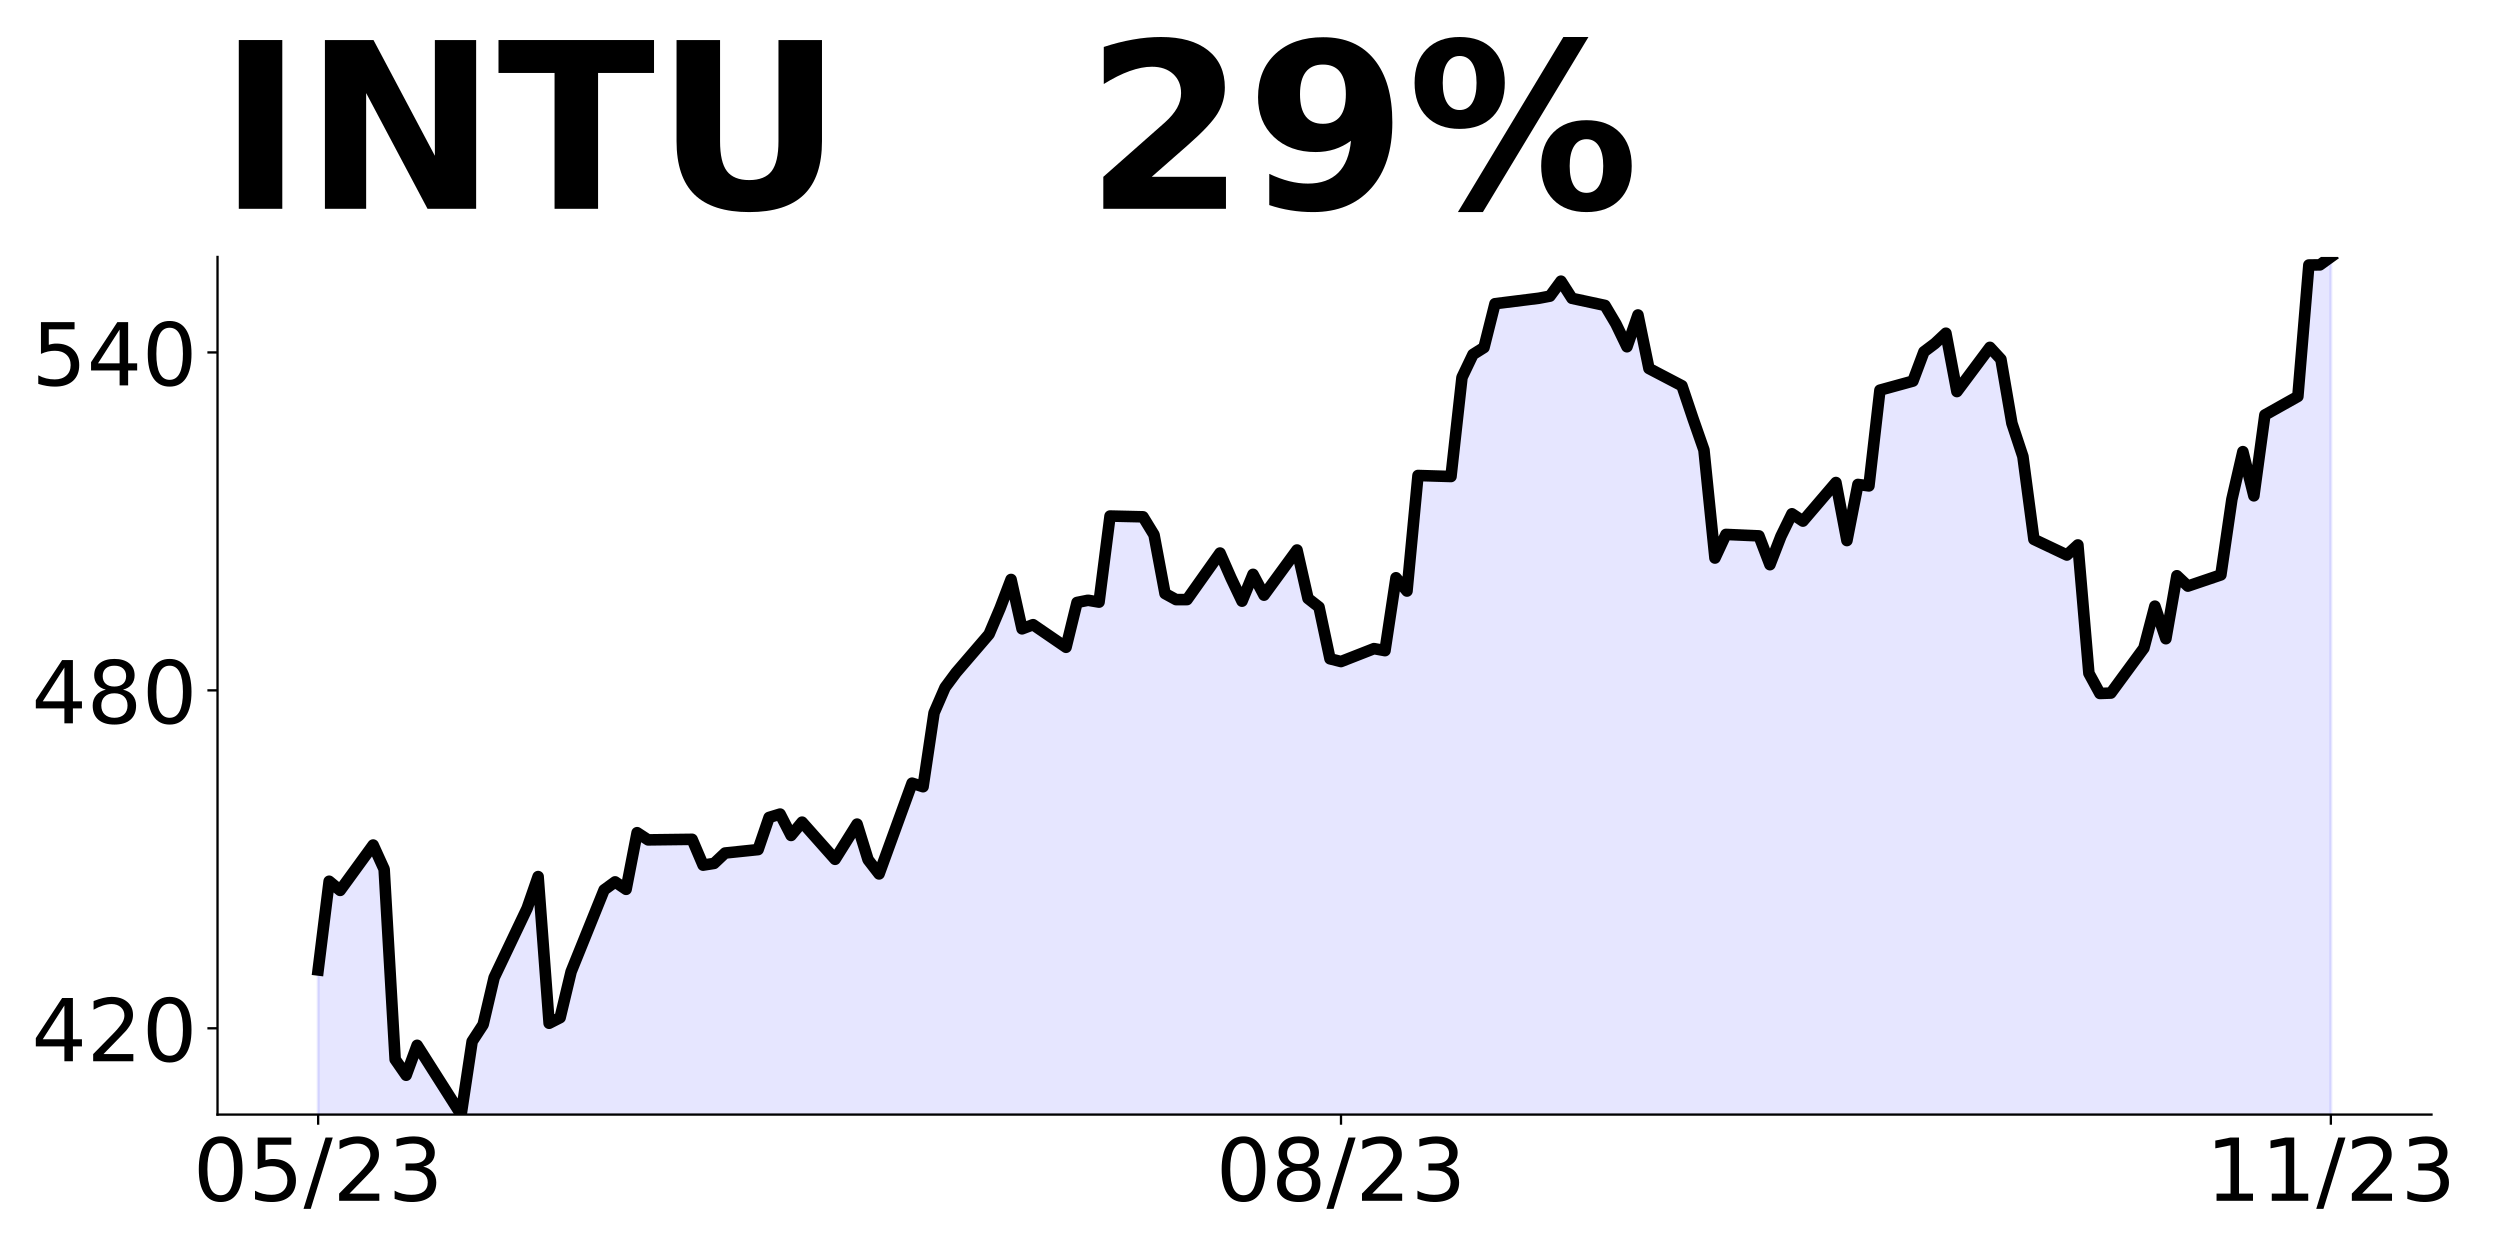
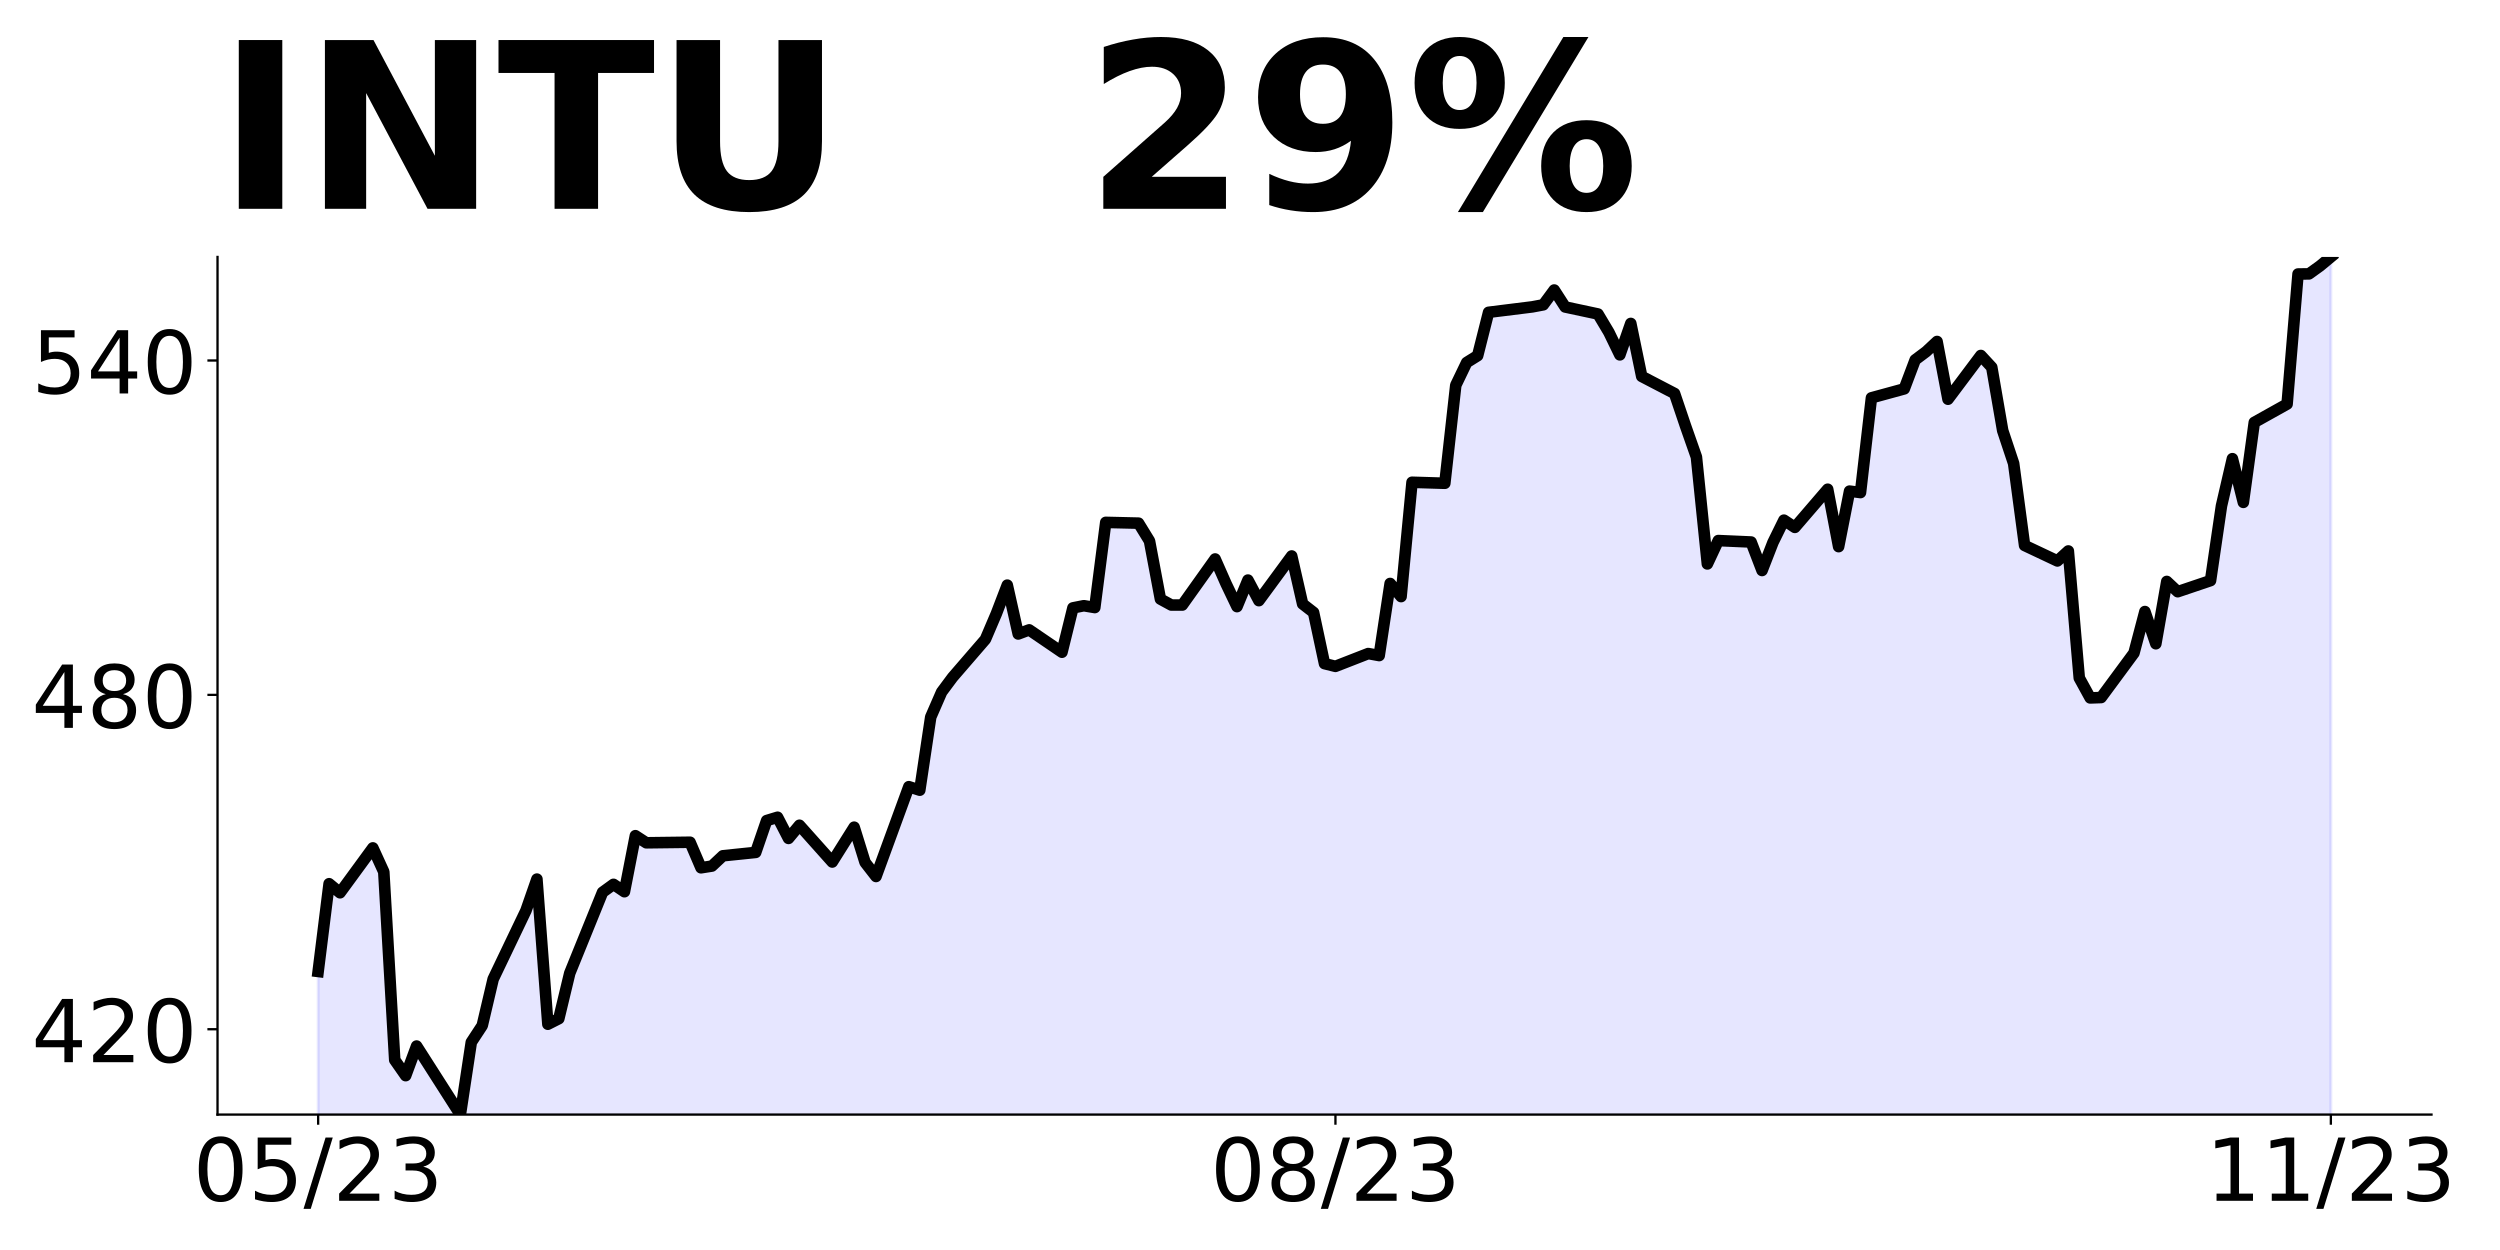
<svg xmlns="http://www.w3.org/2000/svg" xmlns:xlink="http://www.w3.org/1999/xlink" height="432pt" version="1.1" viewBox="0 0 864 432" width="864pt">
  <defs>
    <style type="text/css">
*{stroke-linecap:butt;stroke-linejoin:round;}
  </style>
  </defs>
  <g id="figure_1">
    <g id="patch_1">
      <path d="M 0 432  L 864 432  L 864 0  L 0 0  z " style="fill:none;" />
    </g>
    <g id="axes_1">
      <g id="patch_2">
        <path d="M 75.175 385.2  L 840.324 385.2  L 840.324 88.8  L 75.175 88.8  z " style="fill:none;" />
      </g>
      <g id="PolyCollection_1">
-         <path clip-path="url(#p66c750b097)" d="M 109.954 1172.951  L 109.954 335.21  L 113.756 304.561  L 117.557 307.723  L 128.96 292.049  L 132.761 300.409  L 136.562 366.131  L 140.363 371.602  L 144.164 361.262  L 159.368 385.2  L 163.169 359.924  L 166.97 354.104  L 170.771 337.868  L 182.174 313.911  L 185.975 302.951  L 189.776 353.639  L 193.577 351.699  L 197.378 335.812  L 208.781 307.548  L 212.583 304.774  L 216.384 307.354  L 220.185 287.781  L 223.986 290.264  L 239.19 290.07  L 242.991 298.993  L 246.792 298.392  L 250.593 294.803  L 261.996 293.62  L 265.797 282.505  L 269.598 281.341  L 273.399 288.732  L 277.2 284.134  L 288.603 296.976  L 296.205 284.813  L 300.006 297.112  L 303.807 302.028  L 315.211 270.665  L 319.012 271.889  L 322.813 246.355  L 326.614 237.591  L 330.415 232.462  L 341.818 219.189  L 345.619 210.231  L 349.42 200.263  L 353.221 217.324  L 357.022 215.886  L 368.425 223.698  L 372.226 208.21  L 376.027 207.453  L 379.828 208.094  L 383.629 178.343  L 395.032 178.615  L 398.833 184.834  L 402.634 205.14  L 406.435 207.219  L 410.236 207.219  L 421.64 191.13  L 425.441 199.777  L 429.242 207.763  L 433.043 198.494  L 436.844 205.684  L 448.247 190.08  L 452.048 206.831  L 455.849 209.804  L 459.65 227.681  L 463.451 228.633  L 474.854 224.164  L 478.655 224.864  L 482.456 199.68  L 486.257 204.266  L 490.058 164.333  L 501.461 164.683  L 505.262 130.444  L 509.063 122.496  L 512.864 120.106  L 516.666 104.968  L 531.87 103.064  L 535.671 102.345  L 539.472 97.176  L 543.273 103.103  L 554.676 105.551  L 558.477 111.964  L 562.278 119.834  L 566.079 108.855  L 569.88 127.354  L 581.283 133.319  L 585.084 144.629  L 588.885 155.511  L 592.686 192.859  L 596.487 184.698  L 607.89 185.203  L 611.691 195.152  L 615.492 185.339  L 619.294 177.566  L 623.095 180.092  L 634.498 166.762  L 638.299 186.816  L 642.1 167.423  L 645.901 167.929  L 649.702 134.837  L 661.105 131.703  L 664.906 121.581  L 668.707 118.719  L 672.508 115.157  L 676.309 135.323  L 687.712 120.043  L 691.513 124.169  L 695.314 146.283  L 699.115 157.767  L 702.916 186.402  L 714.319 191.813  L 718.121 188.329  L 721.922 232.692  L 725.723 239.66  L 729.524 239.524  L 740.927 223.99  L 744.728 209.488  L 748.529 220.74  L 752.33 198.977  L 756.131 202.558  L 767.534 198.685  L 771.335 172.581  L 775.136 156.093  L 778.937 171.355  L 782.738 143.421  L 794.141 137.017  L 797.942 91.584  L 801.743 91.545  L 805.544 88.8  L 805.544 1172.951  L 805.544 1172.951  L 801.743 1172.951  L 797.942 1172.951  L 794.141 1172.951  L 782.738 1172.951  L 778.937 1172.951  L 775.136 1172.951  L 771.335 1172.951  L 767.534 1172.951  L 756.131 1172.951  L 752.33 1172.951  L 748.529 1172.951  L 744.728 1172.951  L 740.927 1172.951  L 729.524 1172.951  L 725.723 1172.951  L 721.922 1172.951  L 718.121 1172.951  L 714.319 1172.951  L 702.916 1172.951  L 699.115 1172.951  L 695.314 1172.951  L 691.513 1172.951  L 687.712 1172.951  L 676.309 1172.951  L 672.508 1172.951  L 668.707 1172.951  L 664.906 1172.951  L 661.105 1172.951  L 649.702 1172.951  L 645.901 1172.951  L 642.1 1172.951  L 638.299 1172.951  L 634.498 1172.951  L 623.095 1172.951  L 619.294 1172.951  L 615.492 1172.951  L 611.691 1172.951  L 607.89 1172.951  L 596.487 1172.951  L 592.686 1172.951  L 588.885 1172.951  L 585.084 1172.951  L 581.283 1172.951  L 569.88 1172.951  L 566.079 1172.951  L 562.278 1172.951  L 558.477 1172.951  L 554.676 1172.951  L 543.273 1172.951  L 539.472 1172.951  L 535.671 1172.951  L 531.87 1172.951  L 516.666 1172.951  L 512.864 1172.951  L 509.063 1172.951  L 505.262 1172.951  L 501.461 1172.951  L 490.058 1172.951  L 486.257 1172.951  L 482.456 1172.951  L 478.655 1172.951  L 474.854 1172.951  L 463.451 1172.951  L 459.65 1172.951  L 455.849 1172.951  L 452.048 1172.951  L 448.247 1172.951  L 436.844 1172.951  L 433.043 1172.951  L 429.242 1172.951  L 425.441 1172.951  L 421.64 1172.951  L 410.236 1172.951  L 406.435 1172.951  L 402.634 1172.951  L 398.833 1172.951  L 395.032 1172.951  L 383.629 1172.951  L 379.828 1172.951  L 376.027 1172.951  L 372.226 1172.951  L 368.425 1172.951  L 357.022 1172.951  L 353.221 1172.951  L 349.42 1172.951  L 345.619 1172.951  L 341.818 1172.951  L 330.415 1172.951  L 326.614 1172.951  L 322.813 1172.951  L 319.012 1172.951  L 315.211 1172.951  L 303.807 1172.951  L 300.006 1172.951  L 296.205 1172.951  L 288.603 1172.951  L 277.2 1172.951  L 273.399 1172.951  L 269.598 1172.951  L 265.797 1172.951  L 261.996 1172.951  L 250.593 1172.951  L 246.792 1172.951  L 242.991 1172.951  L 239.19 1172.951  L 223.986 1172.951  L 220.185 1172.951  L 216.384 1172.951  L 212.583 1172.951  L 208.781 1172.951  L 197.378 1172.951  L 193.577 1172.951  L 189.776 1172.951  L 185.975 1172.951  L 182.174 1172.951  L 170.771 1172.951  L 166.97 1172.951  L 163.169 1172.951  L 159.368 1172.951  L 144.164 1172.951  L 140.363 1172.951  L 136.562 1172.951  L 132.761 1172.951  L 128.96 1172.951  L 117.557 1172.951  L 113.756 1172.951  L 109.954 1172.951  z " style="fill:#0000ff;fill-opacity:0.1;stroke:#0000ff;stroke-opacity:0.1;" />
+         <path clip-path="url(#p0b54b388d2)" d="M 109.954 1164.607  L 109.954 335.74  L 113.735 305.415  L 117.515 308.543  L 128.856 293.035  L 132.637 301.308  L 136.417 366.333  L 140.198 371.746  L 143.978 361.516  L 159.099 385.2  L 162.88 360.192  L 166.66 354.434  L 170.441 338.369  L 181.782 314.666  L 185.562 303.822  L 189.342 353.973  L 193.123 352.054  L 196.903 336.335  L 208.244 308.371  L 212.025 305.626  L 215.805 308.179  L 219.586 288.813  L 223.366 291.27  L 238.487 291.078  L 242.268 299.906  L 246.048 299.311  L 249.829 295.761  L 261.17 294.59  L 264.95 283.592  L 268.73 282.441  L 272.511 289.753  L 276.291 285.205  L 287.632 297.91  L 295.193 285.876  L 298.973 298.045  L 302.754 302.909  L 314.095 271.878  L 317.875 273.089  L 321.656 247.826  L 325.436 239.155  L 329.217 234.079  L 340.558 220.948  L 344.338 212.084  L 348.118 202.221  L 351.899 219.102  L 355.679 217.679  L 367.02 225.408  L 370.801 210.085  L 374.581 209.335  L 378.361 209.97  L 382.142 180.534  L 393.483 180.803  L 397.263 186.956  L 401.044 207.047  L 404.824 209.104  L 408.604 209.104  L 419.946 193.185  L 423.726 201.741  L 427.506 209.643  L 431.287 200.472  L 435.067 207.586  L 446.408 192.147  L 450.189 208.72  L 453.969 211.661  L 457.749 229.35  L 461.53 230.292  L 472.871 225.87  L 476.651 226.562  L 480.432 201.645  L 484.212 206.182  L 487.992 166.672  L 499.334 167.018  L 503.114 133.142  L 506.894 125.278  L 510.675 122.913  L 514.455 107.936  L 529.577 106.052  L 533.357 105.341  L 537.137 100.227  L 540.918 106.091  L 552.259 108.513  L 556.039 114.858  L 559.82 122.644  L 563.6 111.781  L 567.38 130.085  L 578.722 135.987  L 582.502 147.177  L 586.282 157.943  L 590.063 194.896  L 593.843 186.821  L 605.184 187.321  L 608.965 197.165  L 612.745 187.456  L 616.525 179.765  L 620.306 182.265  L 631.647 169.075  L 635.427 188.917  L 639.208 169.729  L 642.988 170.23  L 646.768 137.489  L 658.11 134.388  L 661.89 124.373  L 665.67 121.541  L 669.451 118.017  L 673.231 137.97  L 684.572 122.851  L 688.353 126.934  L 692.133 148.813  L 695.913 160.176  L 699.694 188.507  L 711.035 193.862  L 714.815 190.414  L 718.596 234.307  L 722.376 241.202  L 726.156 241.067  L 737.498 225.698  L 741.278 211.349  L 745.058 222.481  L 748.839 200.949  L 752.619 204.493  L 763.96 200.66  L 767.741 174.833  L 771.521 158.52  L 775.301 173.62  L 779.082 145.982  L 790.423 139.646  L 794.203 94.693  L 797.984 94.655  L 801.764 91.939  L 805.544 88.8  L 805.544 1164.607  L 805.544 1164.607  L 801.764 1164.607  L 797.984 1164.607  L 794.203 1164.607  L 790.423 1164.607  L 779.082 1164.607  L 775.301 1164.607  L 771.521 1164.607  L 767.741 1164.607  L 763.96 1164.607  L 752.619 1164.607  L 748.839 1164.607  L 745.058 1164.607  L 741.278 1164.607  L 737.498 1164.607  L 726.156 1164.607  L 722.376 1164.607  L 718.596 1164.607  L 714.815 1164.607  L 711.035 1164.607  L 699.694 1164.607  L 695.913 1164.607  L 692.133 1164.607  L 688.353 1164.607  L 684.572 1164.607  L 673.231 1164.607  L 669.451 1164.607  L 665.67 1164.607  L 661.89 1164.607  L 658.11 1164.607  L 646.768 1164.607  L 642.988 1164.607  L 639.208 1164.607  L 635.427 1164.607  L 631.647 1164.607  L 620.306 1164.607  L 616.525 1164.607  L 612.745 1164.607  L 608.965 1164.607  L 605.184 1164.607  L 593.843 1164.607  L 590.063 1164.607  L 586.282 1164.607  L 582.502 1164.607  L 578.722 1164.607  L 567.38 1164.607  L 563.6 1164.607  L 559.82 1164.607  L 556.039 1164.607  L 552.259 1164.607  L 540.918 1164.607  L 537.137 1164.607  L 533.357 1164.607  L 529.577 1164.607  L 514.455 1164.607  L 510.675 1164.607  L 506.894 1164.607  L 503.114 1164.607  L 499.334 1164.607  L 487.992 1164.607  L 484.212 1164.607  L 480.432 1164.607  L 476.651 1164.607  L 472.871 1164.607  L 461.53 1164.607  L 457.749 1164.607  L 453.969 1164.607  L 450.189 1164.607  L 446.408 1164.607  L 435.067 1164.607  L 431.287 1164.607  L 427.506 1164.607  L 423.726 1164.607  L 419.946 1164.607  L 408.604 1164.607  L 404.824 1164.607  L 401.044 1164.607  L 397.263 1164.607  L 393.483 1164.607  L 382.142 1164.607  L 378.361 1164.607  L 374.581 1164.607  L 370.801 1164.607  L 367.02 1164.607  L 355.679 1164.607  L 351.899 1164.607  L 348.118 1164.607  L 344.338 1164.607  L 340.558 1164.607  L 329.217 1164.607  L 325.436 1164.607  L 321.656 1164.607  L 317.875 1164.607  L 314.095 1164.607  L 302.754 1164.607  L 298.973 1164.607  L 295.193 1164.607  L 287.632 1164.607  L 276.291 1164.607  L 272.511 1164.607  L 268.73 1164.607  L 264.95 1164.607  L 261.17 1164.607  L 249.829 1164.607  L 246.048 1164.607  L 242.268 1164.607  L 238.487 1164.607  L 223.366 1164.607  L 219.586 1164.607  L 215.805 1164.607  L 212.025 1164.607  L 208.244 1164.607  L 196.903 1164.607  L 193.123 1164.607  L 189.342 1164.607  L 185.562 1164.607  L 181.782 1164.607  L 170.441 1164.607  L 166.66 1164.607  L 162.88 1164.607  L 159.099 1164.607  L 143.978 1164.607  L 140.198 1164.607  L 136.417 1164.607  L 132.637 1164.607  L 128.856 1164.607  L 117.515 1164.607  L 113.735 1164.607  L 109.954 1164.607  z " style="fill:#0000ff;fill-opacity:0.1;stroke:#0000ff;stroke-opacity:0.1;" />
      </g>
      <g id="matplotlib.axis_1">
        <g id="xtick_1">
          <g id="line2d_1">
            <defs>
-               <path d="M 0 0  L 0 3.5  " id="m9f7afd4790" style="stroke:#000000;stroke-width:0.8;" />
+               <path d="M 0 0  L 0 3.5  " id="m82a6fbde9d" style="stroke:#000000;stroke-width:0.8;" />
            </defs>
            <g>
-               <use style="stroke:#000000;stroke-width:0.8;" x="109.954" xlink:href="#m9f7afd4790" y="385.2" />
+               <use style="stroke:#000000;stroke-width:0.8;" x="109.954" xlink:href="#m82a6fbde9d" y="385.2" />
            </g>
          </g>
          <g id="text_1">
            <defs>
              <path d="M 31.781 66.406  Q 24.172 66.406 20.328 58.906  Q 16.5 51.422 16.5 36.375  Q 16.5 21.391 20.328 13.891  Q 24.172 6.391 31.781 6.391  Q 39.453 6.391 43.281 13.891  Q 47.125 21.391 47.125 36.375  Q 47.125 51.422 43.281 58.906  Q 39.453 66.406 31.781 66.406  z M 31.781 74.219  Q 44.047 74.219 50.516 64.516  Q 56.984 54.828 56.984 36.375  Q 56.984 17.969 50.516 8.266  Q 44.047 -1.422 31.781 -1.422  Q 19.531 -1.422 13.062 8.266  Q 6.594 17.969 6.594 36.375  Q 6.594 54.828 13.062 64.516  Q 19.531 74.219 31.781 74.219  z " id="DejaVuSans-48" />
              <path d="M 10.797 72.906  L 49.516 72.906  L 49.516 64.594  L 19.828 64.594  L 19.828 46.734  Q 21.969 47.469 24.109 47.828  Q 26.266 48.188 28.422 48.188  Q 40.625 48.188 47.75 41.5  Q 54.891 34.812 54.891 23.391  Q 54.891 11.625 47.562 5.094  Q 40.234 -1.422 26.906 -1.422  Q 22.312 -1.422 17.547 -0.641  Q 12.797 0.141 7.719 1.703  L 7.719 11.625  Q 12.109 9.234 16.797 8.062  Q 21.484 6.891 26.703 6.891  Q 35.156 6.891 40.078 11.328  Q 45.016 15.766 45.016 23.391  Q 45.016 31 40.078 35.438  Q 35.156 39.891 26.703 39.891  Q 22.75 39.891 18.812 39.016  Q 14.891 38.141 10.797 36.281  z " id="DejaVuSans-53" />
              <path d="M 25.391 72.906  L 33.688 72.906  L 8.297 -9.281  L 0 -9.281  z " id="DejaVuSans-47" />
              <path d="M 19.188 8.297  L 53.609 8.297  L 53.609 0  L 7.328 0  L 7.328 8.297  Q 12.938 14.109 22.625 23.891  Q 32.328 33.688 34.812 36.531  Q 39.547 41.844 41.422 45.531  Q 43.312 49.219 43.312 52.781  Q 43.312 58.594 39.234 62.25  Q 35.156 65.922 28.609 65.922  Q 23.969 65.922 18.812 64.312  Q 13.672 62.703 7.812 59.422  L 7.812 69.391  Q 13.766 71.781 18.938 73  Q 24.125 74.219 28.422 74.219  Q 39.75 74.219 46.484 68.547  Q 53.219 62.891 53.219 53.422  Q 53.219 48.922 51.531 44.891  Q 49.859 40.875 45.406 35.406  Q 44.188 33.984 37.641 27.219  Q 31.109 20.453 19.188 8.297  z " id="DejaVuSans-50" />
              <path d="M 40.578 39.312  Q 47.656 37.797 51.625 33  Q 55.609 28.219 55.609 21.188  Q 55.609 10.406 48.188 4.484  Q 40.766 -1.422 27.094 -1.422  Q 22.516 -1.422 17.656 -0.516  Q 12.797 0.391 7.625 2.203  L 7.625 11.719  Q 11.719 9.328 16.594 8.109  Q 21.484 6.891 26.812 6.891  Q 36.078 6.891 40.938 10.547  Q 45.797 14.203 45.797 21.188  Q 45.797 27.641 41.281 31.266  Q 36.766 34.906 28.719 34.906  L 20.219 34.906  L 20.219 43.016  L 29.109 43.016  Q 36.375 43.016 40.234 45.922  Q 44.094 48.828 44.094 54.297  Q 44.094 59.906 40.109 62.906  Q 36.141 65.922 28.719 65.922  Q 24.656 65.922 20.016 65.031  Q 15.375 64.156 9.812 62.312  L 9.812 71.094  Q 15.438 72.656 20.344 73.438  Q 25.25 74.219 29.594 74.219  Q 40.828 74.219 47.359 69.109  Q 53.906 64.016 53.906 55.328  Q 53.906 49.266 50.438 45.094  Q 46.969 40.922 40.578 39.312  z " id="DejaVuSans-51" />
            </defs>
            <g transform="translate(66.72637 414.9953)scale(0.3 -0.3)">
              <use xlink:href="#DejaVuSans-48" />
              <use x="63.623" xlink:href="#DejaVuSans-53" />
              <use x="127.246" xlink:href="#DejaVuSans-47" />
              <use x="160.938" xlink:href="#DejaVuSans-50" />
              <use x="224.561" xlink:href="#DejaVuSans-51" />
            </g>
          </g>
        </g>
        <g id="xtick_2">
          <g id="line2d_2">
            <g>
-               <use style="stroke:#000000;stroke-width:0.8;" x="463.451" xlink:href="#m9f7afd4790" y="385.2" />
+               <use style="stroke:#000000;stroke-width:0.8;" x="461.53" xlink:href="#m82a6fbde9d" y="385.2" />
            </g>
          </g>
          <g id="text_2">
            <defs>
              <path d="M 31.781 34.625  Q 24.75 34.625 20.719 30.859  Q 16.703 27.094 16.703 20.516  Q 16.703 13.922 20.719 10.156  Q 24.75 6.391 31.781 6.391  Q 38.812 6.391 42.859 10.172  Q 46.922 13.969 46.922 20.516  Q 46.922 27.094 42.891 30.859  Q 38.875 34.625 31.781 34.625  z M 21.922 38.812  Q 15.578 40.375 12.031 44.719  Q 8.5 49.078 8.5 55.328  Q 8.5 64.062 14.719 69.141  Q 20.953 74.219 31.781 74.219  Q 42.672 74.219 48.875 69.141  Q 55.078 64.062 55.078 55.328  Q 55.078 49.078 51.531 44.719  Q 48 40.375 41.703 38.812  Q 48.828 37.156 52.797 32.312  Q 56.781 27.484 56.781 20.516  Q 56.781 9.906 50.312 4.234  Q 43.844 -1.422 31.781 -1.422  Q 19.734 -1.422 13.25 4.234  Q 6.781 9.906 6.781 20.516  Q 6.781 27.484 10.781 32.312  Q 14.797 37.156 21.922 38.812  z M 18.312 54.391  Q 18.312 48.734 21.844 45.562  Q 25.391 42.391 31.781 42.391  Q 38.141 42.391 41.719 45.562  Q 45.312 48.734 45.312 54.391  Q 45.312 60.062 41.719 63.234  Q 38.141 66.406 31.781 66.406  Q 25.391 66.406 21.844 63.234  Q 18.312 60.062 18.312 54.391  z " id="DejaVuSans-56" />
            </defs>
-             <g transform="translate(420.2229 414.9953)scale(0.3 -0.3)">
+             <g transform="translate(418.3017 414.9953)scale(0.3 -0.3)">
              <use xlink:href="#DejaVuSans-48" />
              <use x="63.623" xlink:href="#DejaVuSans-56" />
              <use x="127.246" xlink:href="#DejaVuSans-47" />
              <use x="160.938" xlink:href="#DejaVuSans-50" />
              <use x="224.561" xlink:href="#DejaVuSans-51" />
            </g>
          </g>
        </g>
        <g id="xtick_3">
          <g id="line2d_3">
            <g>
-               <use style="stroke:#000000;stroke-width:0.8;" x="805.544" xlink:href="#m9f7afd4790" y="385.2" />
+               <use style="stroke:#000000;stroke-width:0.8;" x="805.544" xlink:href="#m82a6fbde9d" y="385.2" />
            </g>
          </g>
          <g id="text_3">
            <defs>
              <path d="M 12.406 8.297  L 28.516 8.297  L 28.516 63.922  L 10.984 60.406  L 10.984 69.391  L 28.422 72.906  L 38.281 72.906  L 38.281 8.297  L 54.391 8.297  L 54.391 0  L 12.406 0  z " id="DejaVuSans-49" />
            </defs>
            <g transform="translate(762.3162 414.9953)scale(0.3 -0.3)">
              <use xlink:href="#DejaVuSans-49" />
              <use x="63.623" xlink:href="#DejaVuSans-49" />
              <use x="127.246" xlink:href="#DejaVuSans-47" />
              <use x="160.938" xlink:href="#DejaVuSans-50" />
              <use x="224.561" xlink:href="#DejaVuSans-51" />
            </g>
          </g>
        </g>
      </g>
      <g id="matplotlib.axis_2">
        <g id="ytick_1">
          <g id="line2d_4">
            <defs>
-               <path d="M 0 0  L -3.5 0  " id="mfdb5d5f952" style="stroke:#000000;stroke-width:0.8;" />
+               <path d="M 0 0  L -3.5 0  " id="m5119217461" style="stroke:#000000;stroke-width:0.8;" />
            </defs>
            <g>
-               <use style="stroke:#000000;stroke-width:0.8;" x="75.175" xlink:href="#mfdb5d5f952" y="355.385" />
+               <use style="stroke:#000000;stroke-width:0.8;" x="75.175" xlink:href="#m5119217461" y="355.701" />
            </g>
          </g>
          <g id="text_4">
            <defs>
              <path d="M 37.797 64.312  L 12.891 25.391  L 37.797 25.391  z M 35.203 72.906  L 47.609 72.906  L 47.609 25.391  L 58.016 25.391  L 58.016 17.188  L 47.609 17.188  L 47.609 0  L 37.797 0  L 37.797 17.188  L 4.891 17.188  L 4.891 26.703  z " id="DejaVuSans-52" />
            </defs>
-             <g transform="translate(10.9125 366.7825)scale(0.3 -0.3)">
+             <g transform="translate(10.9125 367.0983)scale(0.3 -0.3)">
              <use xlink:href="#DejaVuSans-52" />
              <use x="63.623" xlink:href="#DejaVuSans-50" />
              <use x="127.246" xlink:href="#DejaVuSans-48" />
            </g>
          </g>
        </g>
        <g id="ytick_2">
          <g id="line2d_5">
            <g>
-               <use style="stroke:#000000;stroke-width:0.8;" x="75.175" xlink:href="#mfdb5d5f952" y="238.59" />
+               <use style="stroke:#000000;stroke-width:0.8;" x="75.175" xlink:href="#m5119217461" y="240.143" />
            </g>
          </g>
          <g id="text_5">
-             <g transform="translate(10.9125 249.9874)scale(0.3 -0.3)">
+             <g transform="translate(10.9125 251.5402)scale(0.3 -0.3)">
              <use xlink:href="#DejaVuSans-52" />
              <use x="63.623" xlink:href="#DejaVuSans-56" />
              <use x="127.246" xlink:href="#DejaVuSans-48" />
            </g>
          </g>
        </g>
        <g id="ytick_3">
          <g id="line2d_6">
            <g>
-               <use style="stroke:#000000;stroke-width:0.8;" x="75.175" xlink:href="#mfdb5d5f952" y="121.795" />
+               <use style="stroke:#000000;stroke-width:0.8;" x="75.175" xlink:href="#m5119217461" y="124.585" />
            </g>
          </g>
          <g id="text_6">
-             <g transform="translate(10.9125 133.1923)scale(0.3 -0.3)">
+             <g transform="translate(10.9125 135.9822)scale(0.3 -0.3)">
              <use xlink:href="#DejaVuSans-53" />
              <use x="63.623" xlink:href="#DejaVuSans-52" />
              <use x="127.246" xlink:href="#DejaVuSans-48" />
            </g>
          </g>
        </g>
      </g>
      <g id="line2d_7">
-         <path clip-path="url(#p66c750b097)" d="M 109.954 335.21  L 113.756 304.561  L 117.557 307.723  L 128.96 292.049  L 132.761 300.409  L 136.562 366.131  L 140.363 371.602  L 144.164 361.262  L 159.368 385.2  L 163.169 359.924  L 166.97 354.104  L 170.771 337.868  L 182.174 313.911  L 185.975 302.951  L 189.776 353.639  L 193.577 351.699  L 197.378 335.812  L 208.781 307.548  L 212.583 304.774  L 216.384 307.354  L 220.185 287.781  L 223.986 290.264  L 239.19 290.07  L 242.991 298.993  L 246.792 298.392  L 250.593 294.803  L 261.996 293.62  L 265.797 282.505  L 269.598 281.341  L 273.399 288.732  L 277.2 284.134  L 288.603 296.976  L 296.205 284.813  L 300.006 297.112  L 303.807 302.028  L 315.211 270.665  L 319.012 271.889  L 322.813 246.355  L 326.614 237.591  L 330.415 232.462  L 341.818 219.189  L 345.619 210.231  L 349.42 200.263  L 353.221 217.324  L 357.022 215.886  L 368.425 223.698  L 372.226 208.21  L 376.027 207.453  L 379.828 208.094  L 383.629 178.343  L 395.032 178.615  L 398.833 184.834  L 402.634 205.14  L 406.435 207.219  L 410.236 207.219  L 421.64 191.13  L 425.441 199.777  L 429.242 207.763  L 433.043 198.494  L 436.844 205.684  L 448.247 190.08  L 452.048 206.831  L 455.849 209.804  L 459.65 227.681  L 463.451 228.633  L 474.854 224.164  L 478.655 224.864  L 482.456 199.68  L 486.257 204.266  L 490.058 164.333  L 501.461 164.683  L 505.262 130.444  L 509.063 122.496  L 512.864 120.106  L 516.666 104.968  L 531.87 103.064  L 535.671 102.345  L 539.472 97.176  L 543.273 103.103  L 554.676 105.551  L 558.477 111.964  L 562.278 119.834  L 566.079 108.855  L 569.88 127.354  L 581.283 133.319  L 585.084 144.629  L 588.885 155.511  L 592.686 192.859  L 596.487 184.698  L 607.89 185.203  L 611.691 195.152  L 615.492 185.339  L 619.294 177.566  L 623.095 180.092  L 634.498 166.762  L 638.299 186.816  L 642.1 167.423  L 645.901 167.929  L 649.702 134.837  L 661.105 131.703  L 664.906 121.581  L 668.707 118.719  L 672.508 115.157  L 676.309 135.323  L 687.712 120.043  L 691.513 124.169  L 695.314 146.283  L 699.115 157.767  L 702.916 186.402  L 714.319 191.813  L 718.121 188.329  L 721.922 232.692  L 725.723 239.66  L 729.524 239.524  L 740.927 223.99  L 744.728 209.488  L 748.529 220.74  L 752.33 198.977  L 756.131 202.558  L 767.534 198.685  L 771.335 172.581  L 775.136 156.093  L 778.937 171.355  L 782.738 143.421  L 794.141 137.017  L 797.942 91.584  L 801.743 91.545  L 805.544 88.8  L 805.544 88.8  " style="fill:none;stroke:#000000;stroke-linecap:square;stroke-width:4;" />
+         <path clip-path="url(#p0b54b388d2)" d="M 109.954 335.74  L 113.735 305.415  L 117.515 308.543  L 128.856 293.035  L 132.637 301.308  L 136.417 366.333  L 140.198 371.746  L 143.978 361.516  L 159.099 385.2  L 162.88 360.192  L 166.66 354.434  L 170.441 338.369  L 181.782 314.666  L 185.562 303.822  L 189.342 353.973  L 193.123 352.054  L 196.903 336.335  L 208.244 308.371  L 212.025 305.626  L 215.805 308.179  L 219.586 288.813  L 223.366 291.27  L 238.487 291.078  L 242.268 299.906  L 246.048 299.311  L 249.829 295.761  L 261.17 294.59  L 264.95 283.592  L 268.73 282.441  L 272.511 289.753  L 276.291 285.205  L 287.632 297.91  L 295.193 285.876  L 298.973 298.045  L 302.754 302.909  L 314.095 271.878  L 317.875 273.089  L 321.656 247.826  L 325.436 239.155  L 329.217 234.079  L 340.558 220.948  L 344.338 212.084  L 348.118 202.221  L 351.899 219.102  L 355.679 217.679  L 367.02 225.408  L 370.801 210.085  L 374.581 209.335  L 378.361 209.97  L 382.142 180.534  L 393.483 180.803  L 397.263 186.956  L 401.044 207.047  L 404.824 209.104  L 408.604 209.104  L 419.946 193.185  L 423.726 201.741  L 427.506 209.643  L 431.287 200.472  L 435.067 207.586  L 446.408 192.147  L 450.189 208.72  L 453.969 211.661  L 457.749 229.35  L 461.53 230.292  L 472.871 225.87  L 476.651 226.562  L 480.432 201.645  L 484.212 206.182  L 487.992 166.672  L 499.334 167.018  L 503.114 133.142  L 506.894 125.278  L 510.675 122.913  L 514.455 107.936  L 529.577 106.052  L 533.357 105.341  L 537.137 100.227  L 540.918 106.091  L 552.259 108.513  L 556.039 114.858  L 559.82 122.644  L 563.6 111.781  L 567.38 130.085  L 578.722 135.987  L 582.502 147.177  L 586.282 157.943  L 590.063 194.896  L 593.843 186.821  L 605.184 187.321  L 608.965 197.165  L 612.745 187.456  L 616.525 179.765  L 620.306 182.265  L 631.647 169.075  L 635.427 188.917  L 639.208 169.729  L 642.988 170.23  L 646.768 137.489  L 658.11 134.388  L 661.89 124.373  L 665.67 121.541  L 669.451 118.017  L 673.231 137.97  L 684.572 122.851  L 688.353 126.934  L 692.133 148.813  L 695.913 160.176  L 699.694 188.507  L 711.035 193.862  L 714.815 190.414  L 718.596 234.307  L 722.376 241.202  L 726.156 241.067  L 737.498 225.698  L 741.278 211.349  L 745.058 222.481  L 748.839 200.949  L 752.619 204.493  L 763.96 200.66  L 767.741 174.833  L 771.521 158.52  L 775.301 173.62  L 779.082 145.982  L 790.423 139.646  L 794.203 94.693  L 797.984 94.655  L 801.764 91.939  L 805.544 88.8  L 805.544 88.8  " style="fill:none;stroke:#000000;stroke-linecap:square;stroke-width:4;" />
      </g>
      <g id="patch_3">
        <path d="M 75.175 385.2  L 75.175 88.8  " style="fill:none;stroke:#000000;stroke-linecap:square;stroke-linejoin:miter;stroke-width:0.8;" />
      </g>
      <g id="patch_4">
        <path d="M 75.175 385.2  L 840.324 385.2  " style="fill:none;stroke:#000000;stroke-linecap:square;stroke-linejoin:miter;stroke-width:0.8;" />
      </g>
      <g id="text_7">
        <defs>
          <path d="M 9.188 72.906  L 27.984 72.906  L 27.984 0  L 9.188 0  z " id="DejaVuSans-Bold-73" />
          <path d="M 9.188 72.906  L 30.172 72.906  L 56.688 22.906  L 56.688 72.906  L 74.516 72.906  L 74.516 0  L 53.516 0  L 27 50  L 27 0  L 9.188 0  z " id="DejaVuSans-Bold-78" />
          <path d="M 0.484 72.906  L 67.672 72.906  L 67.672 58.688  L 43.5 58.688  L 43.5 0  L 24.703 0  L 24.703 58.688  L 0.484 58.688  z " id="DejaVuSans-Bold-84" />
          <path d="M 9.188 72.906  L 27.984 72.906  L 27.984 29.203  Q 27.984 20.172 30.938 16.281  Q 33.891 12.406 40.578 12.406  Q 47.312 12.406 50.266 16.281  Q 53.219 20.172 53.219 29.203  L 53.219 72.906  L 72.016 72.906  L 72.016 29.203  Q 72.016 13.719 64.25 6.141  Q 56.5 -1.422 40.578 -1.422  Q 24.703 -1.422 16.938 6.141  Q 9.188 13.719 9.188 29.203  z " id="DejaVuSans-Bold-85" />
          <path id="DejaVuSans-Bold-32" />
          <path d="M 28.812 13.812  L 60.891 13.812  L 60.891 0  L 7.906 0  L 7.906 13.812  L 34.516 37.312  Q 38.094 40.531 39.797 43.609  Q 41.5 46.688 41.5 50  Q 41.5 55.125 38.062 58.25  Q 34.625 61.375 28.906 61.375  Q 24.516 61.375 19.281 59.5  Q 14.062 57.625 8.109 53.906  L 8.109 69.922  Q 14.453 72.016 20.656 73.109  Q 26.859 74.219 32.812 74.219  Q 45.906 74.219 53.156 68.453  Q 60.406 62.703 60.406 52.391  Q 60.406 46.438 57.328 41.281  Q 54.25 36.141 44.391 27.484  z " id="DejaVuSans-Bold-50" />
          <path d="M 10.016 1.609  L 10.016 15.094  Q 14.5 12.984 18.594 11.938  Q 22.703 10.891 26.703 10.891  Q 35.109 10.891 39.797 15.547  Q 44.484 20.219 45.312 29.391  Q 42 26.953 38.234 25.734  Q 34.469 24.516 30.078 24.516  Q 18.891 24.516 12.031 31.031  Q 5.172 37.547 5.172 48.188  Q 5.172 59.969 12.812 67.047  Q 20.453 74.125 33.297 74.125  Q 47.562 74.125 55.375 64.5  Q 63.188 54.891 63.188 37.312  Q 63.188 19.234 54.047 8.906  Q 44.922 -1.422 29 -1.422  Q 23.875 -1.422 19.188 -0.656  Q 14.5 0.094 10.016 1.609  z M 33.203 36.719  Q 38.141 36.719 40.625 39.906  Q 43.109 43.109 43.109 49.516  Q 43.109 55.859 40.625 59.078  Q 38.141 62.312 33.203 62.312  Q 28.266 62.312 25.781 59.078  Q 23.297 55.859 23.297 49.516  Q 23.297 43.109 25.781 39.906  Q 28.266 36.719 33.203 36.719  z " id="DejaVuSans-Bold-57" />
          <path d="M 77.484 30.078  Q 74.031 30.078 72.125 27.078  Q 70.219 24.078 70.219 18.5  Q 70.219 12.891 72.094 9.891  Q 73.969 6.891 77.484 6.891  Q 81 6.891 82.859 9.891  Q 84.719 12.891 84.719 18.5  Q 84.719 24.078 82.828 27.078  Q 80.953 30.078 77.484 30.078  z M 77.484 38.281  Q 86.578 38.281 91.797 33  Q 97.016 27.734 97.016 18.5  Q 97.016 9.281 91.797 3.922  Q 86.578 -1.422 77.484 -1.422  Q 68.406 -1.422 63.156 3.922  Q 57.906 9.281 57.906 18.5  Q 57.906 27.688 63.156 32.984  Q 68.406 38.281 77.484 38.281  z M 32.719 -1.422  L 21.922 -1.422  L 67.484 74.219  L 78.328 74.219  z M 22.703 74.219  Q 31.781 74.219 36.984 68.922  Q 42.188 63.625 42.188 54.391  Q 42.188 45.172 36.984 39.844  Q 31.781 34.516 22.703 34.516  Q 13.625 34.516 8.422 39.844  Q 3.219 45.172 3.219 54.391  Q 3.219 63.625 8.422 68.922  Q 13.625 74.219 22.703 74.219  z M 22.703 66.016  Q 19.188 66.016 17.281 62.984  Q 15.375 59.969 15.375 54.391  Q 15.375 48.781 17.281 45.719  Q 19.188 42.672 22.703 42.672  Q 26.219 42.672 28.094 45.719  Q 29.984 48.781 29.984 54.391  Q 29.984 59.969 28.078 62.984  Q 26.172 66.016 22.703 66.016  z " id="DejaVuSans-Bold-37" />
        </defs>
        <g transform="translate(75.175 72.1625)scale(0.8 -0.8)">
          <use xlink:href="#DejaVuSans-Bold-73" />
          <use x="37.207" xlink:href="#DejaVuSans-Bold-78" />
          <use x="120.898" xlink:href="#DejaVuSans-Bold-84" />
          <use x="189.111" xlink:href="#DejaVuSans-Bold-85" />
          <use x="270.312" xlink:href="#DejaVuSans-Bold-32" />
          <use x="305.127" xlink:href="#DejaVuSans-Bold-32" />
          <use x="339.941" xlink:href="#DejaVuSans-Bold-32" />
          <use x="374.756" xlink:href="#DejaVuSans-Bold-50" />
          <use x="444.336" xlink:href="#DejaVuSans-Bold-57" />
          <use x="513.916" xlink:href="#DejaVuSans-Bold-37" />
        </g>
      </g>
    </g>
  </g>
  <defs>
-     <clipPath id="p66c750b097">
+     <clipPath id="p0b54b388d2">
      <rect height="296.4" width="765.149" x="75.175" y="88.8" />
    </clipPath>
  </defs>
</svg>
